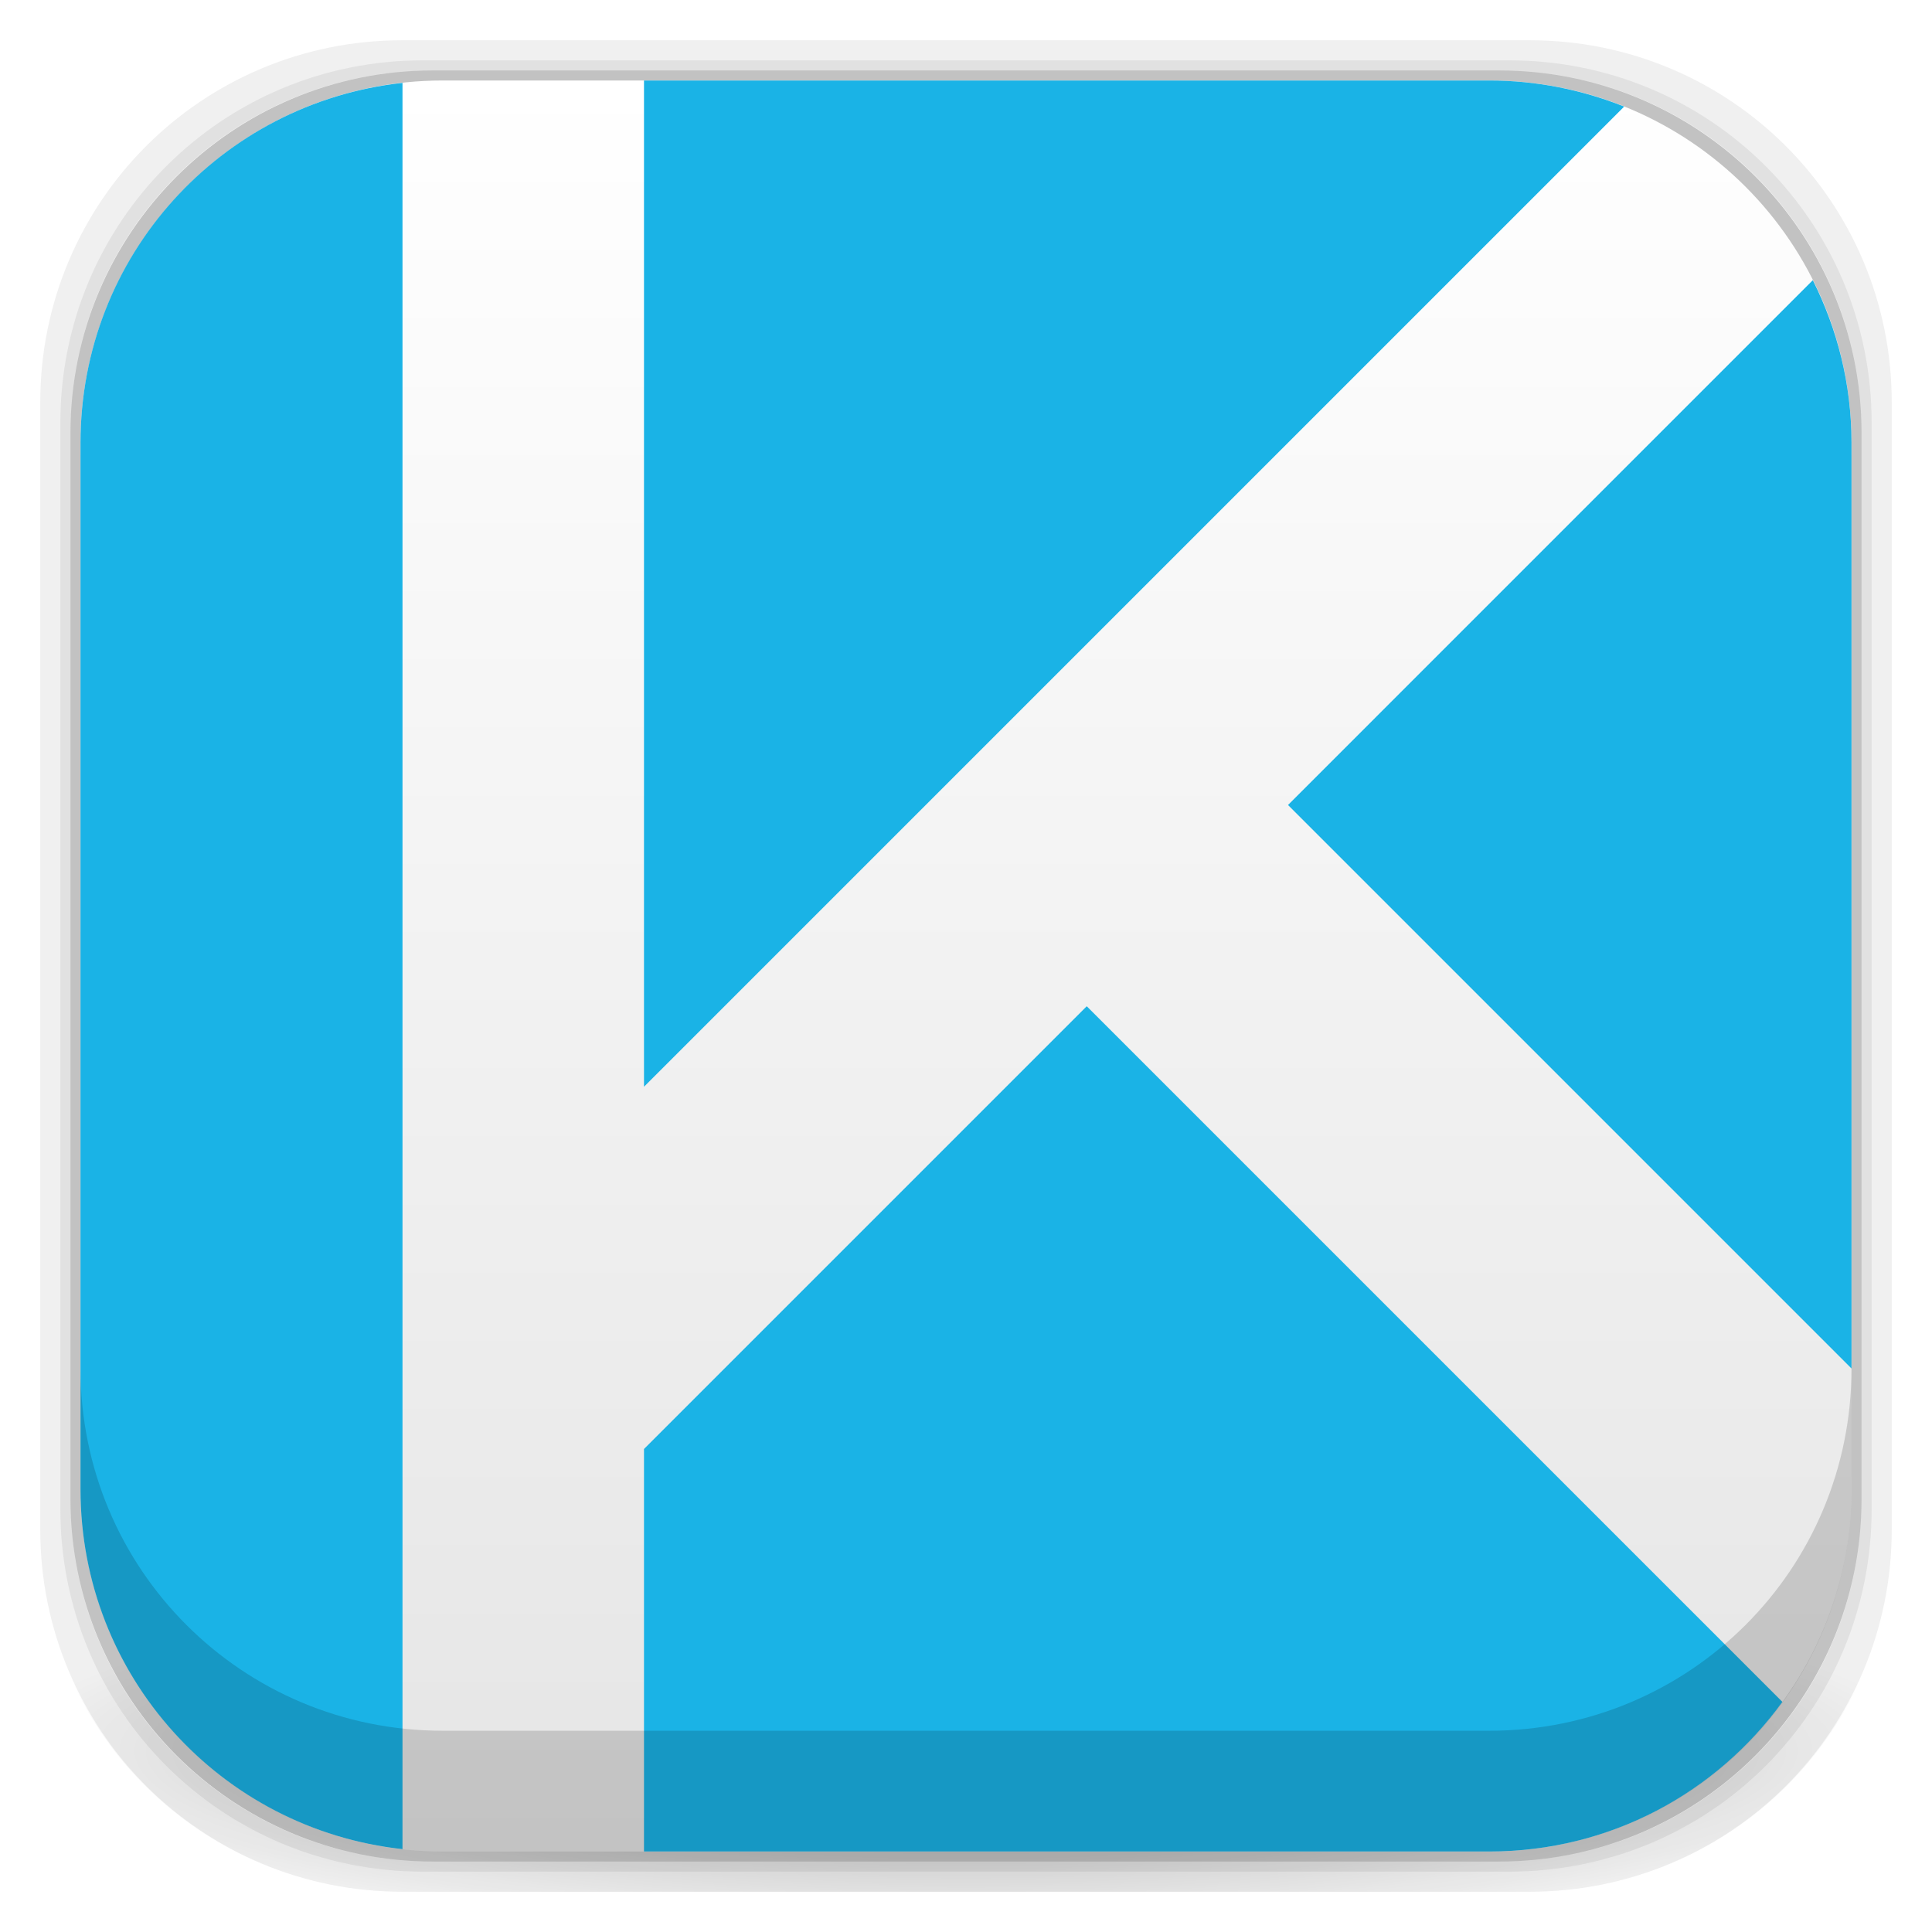
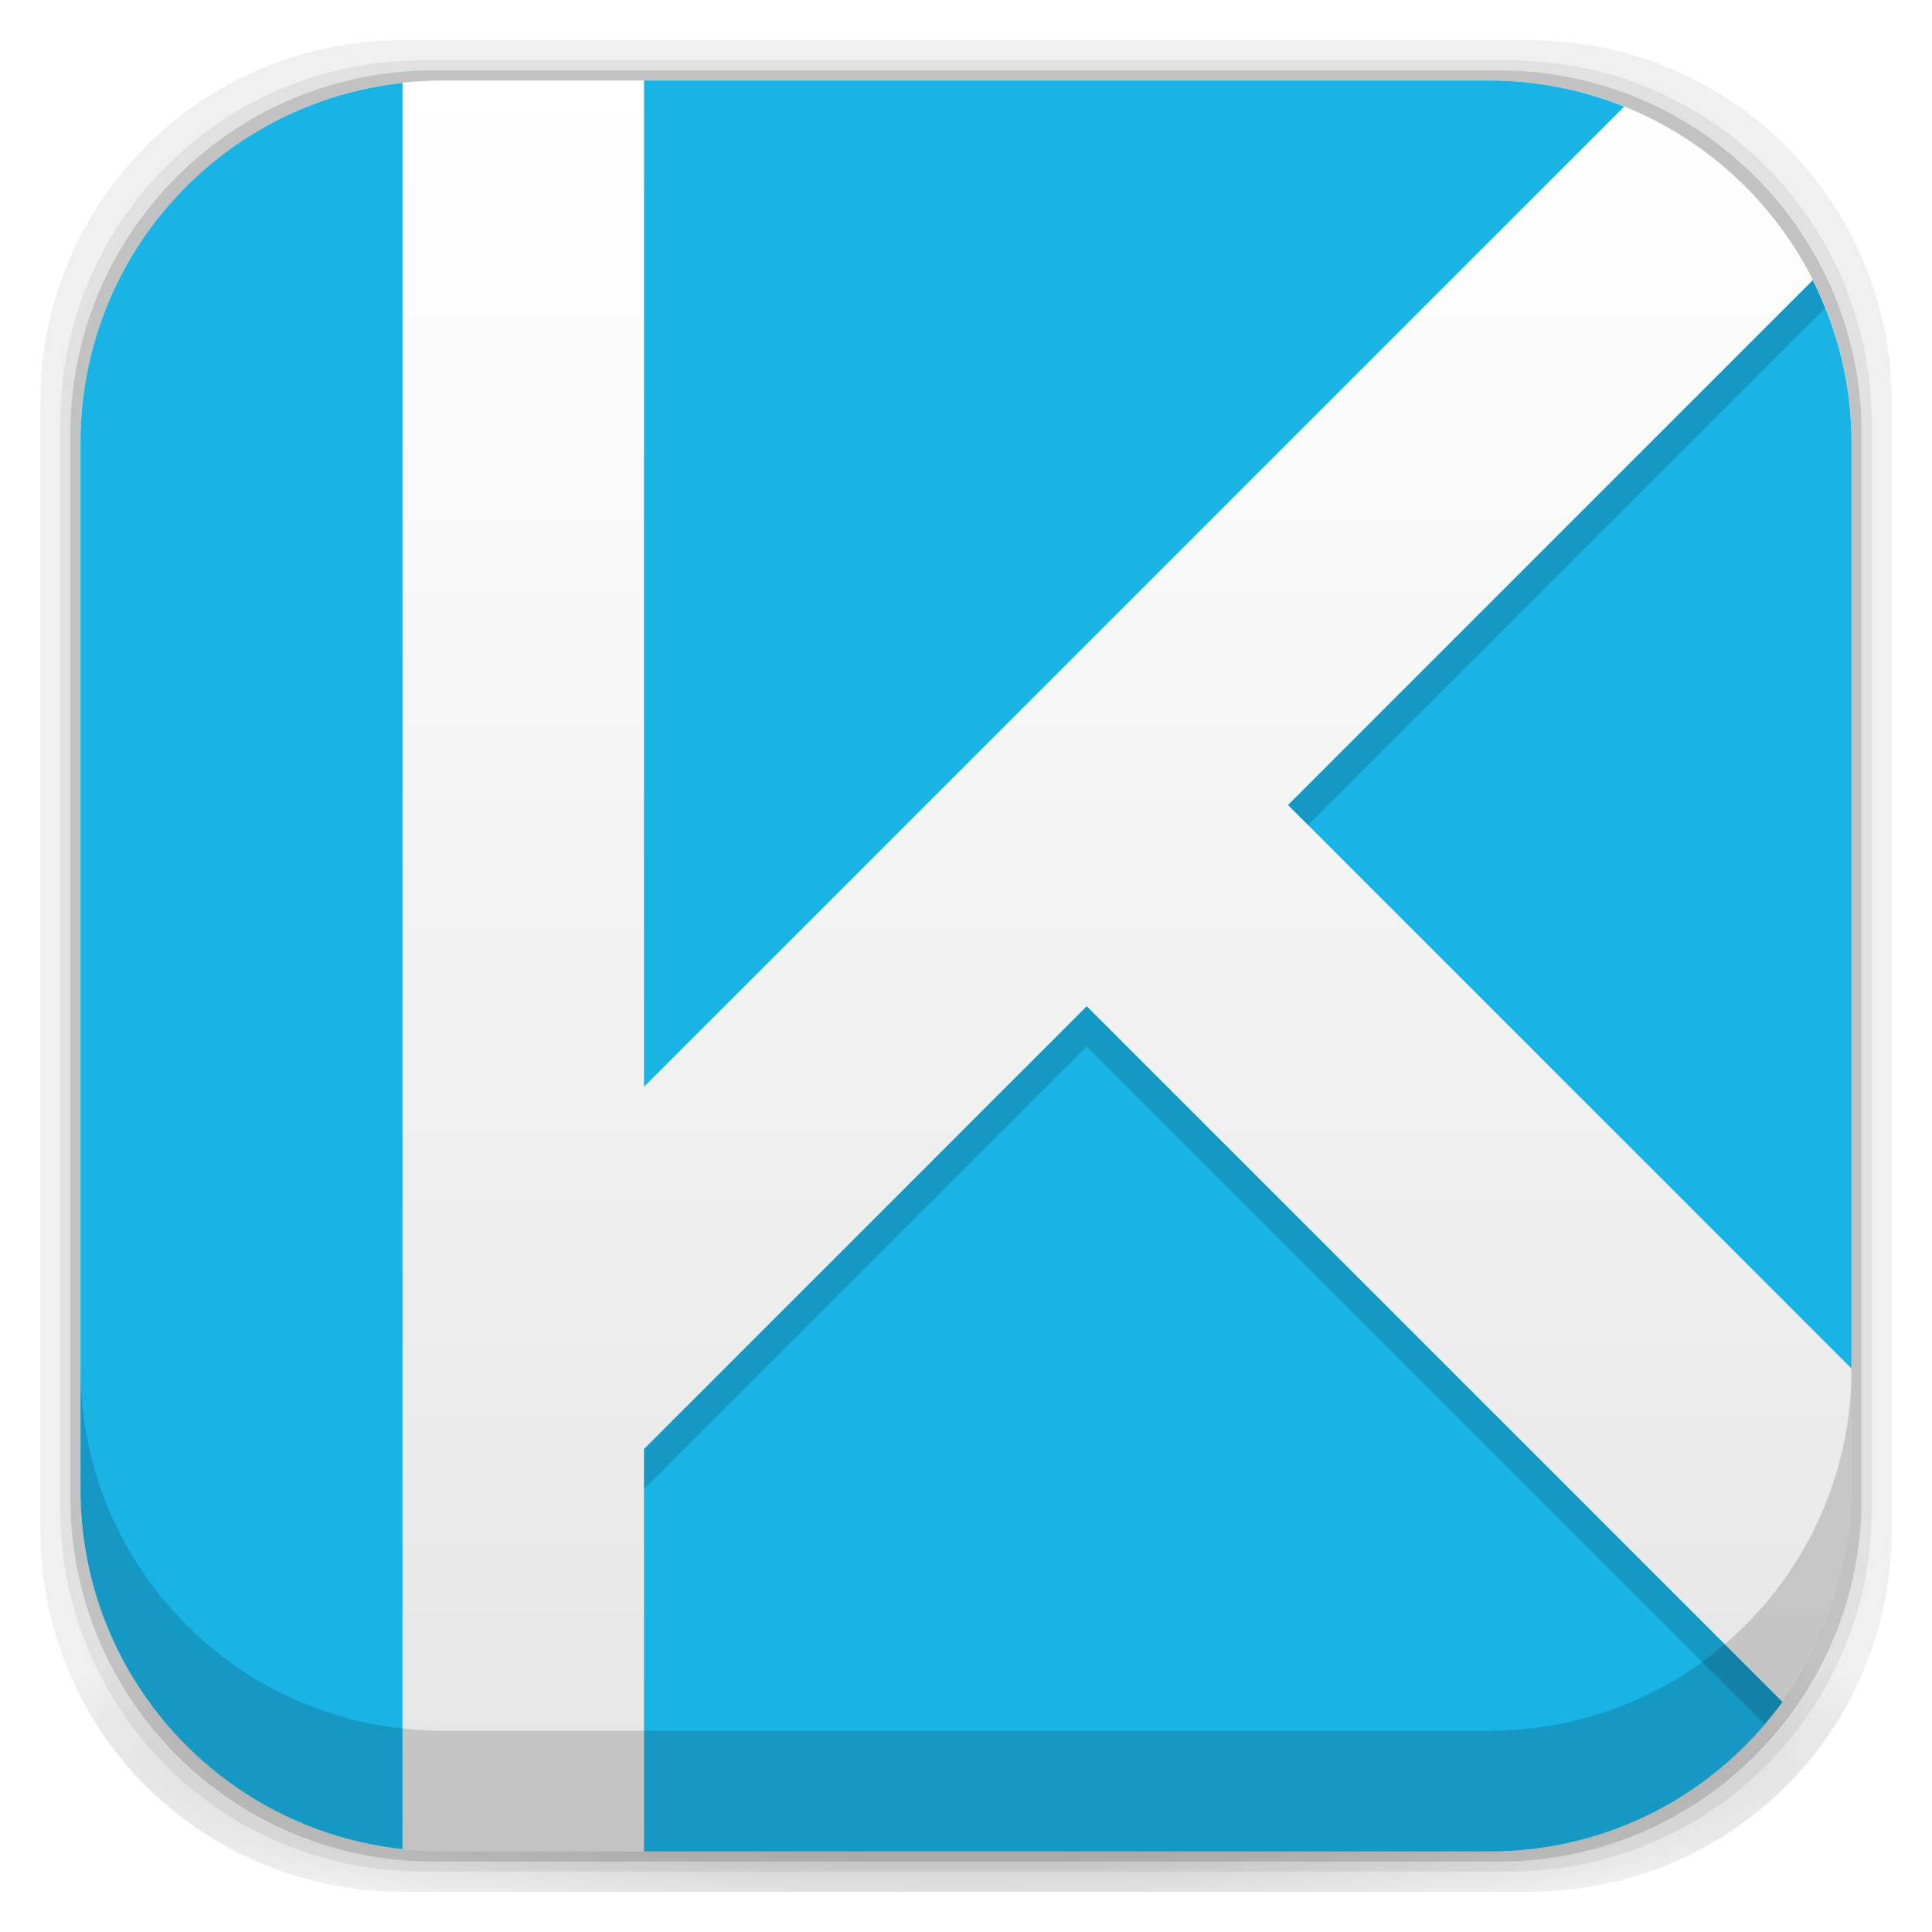
<svg xmlns="http://www.w3.org/2000/svg" xmlns:xlink="http://www.w3.org/1999/xlink" width="48" height="48" id="svg4230" version="1.1">
  <defs id="defs4232">
    <linearGradient id="linearGradient3868">
      <stop style="stop-color:#375702;stop-opacity:1;" offset="0" id="stop3870" />
      <stop style="stop-color:#3a5c05;stop-opacity:1;" offset="1" id="stop3872" />
    </linearGradient>
    <linearGradient id="linearGradient3869">
      <stop style="stop-color:#fef3f1;stop-opacity:1;" offset="0" id="stop3871" />
      <stop style="stop-color:#ffe4e7;stop-opacity:1;" offset="1" id="stop3873" />
    </linearGradient>
    <linearGradient id="linearGradient4524">
      <stop style="stop-color:#e5e5e5;stop-opacity:1;" offset="0" id="stop4526" />
      <stop style="stop-color:#ffffff;stop-opacity:1;" offset="1" id="stop4528" />
    </linearGradient>
    <linearGradient id="linearGradient4512">
      <stop style="stop-color:#d9d2d1;stop-opacity:1;" offset="0" id="stop4514" />
      <stop style="stop-color:#fefcfc;stop-opacity:1;" offset="1" id="stop4516" />
    </linearGradient>
    <linearGradient id="linearGradient4243">
      <stop style="stop-color:#000000;stop-opacity:1;" offset="0" id="stop4245" />
      <stop style="stop-color:#000000;stop-opacity:0;" offset="1" id="stop4247" />
    </linearGradient>
    <linearGradient id="linearGradient4216">
      <stop style="stop-color:#a0c4e6;stop-opacity:1;" offset="0" id="stop4218" />
      <stop style="stop-color:#d0e2f1;stop-opacity:1;" offset="1" id="stop4220" />
    </linearGradient>
    <linearGradient id="linearGradient4208">
      <stop style="stop-color:#70a3d6;stop-opacity:1;" offset="0" id="stop4210" />
      <stop style="stop-color:#88b6e1;stop-opacity:1;" offset="1" id="stop4212" />
    </linearGradient>
    <linearGradient id="linearGradient4200">
      <stop style="stop-color:#427dbe;stop-opacity:1;" offset="0" id="stop4202" />
      <stop style="stop-color:#739bd1;stop-opacity:1;" offset="1" id="stop4204" />
    </linearGradient>
    <linearGradient id="linearGradient4192">
      <stop style="stop-color:#4970a4;stop-opacity:1;" offset="0" id="stop4194" />
      <stop style="stop-color:#6090c0;stop-opacity:1;" offset="1" id="stop4196" />
    </linearGradient>
    <radialGradient xlink:href="#linearGradient3688-166-749-5-9-1" id="radialGradient4351" gradientUnits="userSpaceOnUse" gradientTransform="matrix(2.320171,0,0,0.4,28.61784,28.6)" cx="4.993" cy="43.5" fx="4.993" fy="43.5" r="2.5" />
    <linearGradient id="linearGradient3688-166-749-5-9-1">
      <stop id="stop2883-0-2-9" style="stop-color:#181818;stop-opacity:1" offset="0" />
      <stop id="stop2885-5-3-8" style="stop-color:#181818;stop-opacity:0" offset="1" />
    </linearGradient>
    <linearGradient id="linearGradient3688-464-309-8-9-4">
      <stop id="stop2889-9-9-1" style="stop-color:#181818;stop-opacity:1" offset="0" />
      <stop id="stop2891-4-2-9" style="stop-color:#181818;stop-opacity:0" offset="1" />
    </linearGradient>
    <linearGradient id="linearGradient3702-501-757-0-4-0">
      <stop id="stop2895-0-2-1" style="stop-color:#181818;stop-opacity:0" offset="0" />
      <stop id="stop2897-2-8-2" style="stop-color:#181818;stop-opacity:1" offset="0.5" />
      <stop id="stop2899-6-1-6" style="stop-color:#181818;stop-opacity:0" offset="1" />
    </linearGradient>
    <linearGradient id="linearGradient3811-3">
      <stop style="stop-color:#000000;stop-opacity:1;" offset="0" id="stop3813-0" />
      <stop style="stop-color:#000000;stop-opacity:0;" offset="1" id="stop3815-0" />
    </linearGradient>
    <clipPath id="clipPath-887332295">
      <g id="g3945" transform="translate(0,-1004.362)">
        <rect id="rect3947" fill="#1890d0" width="46" height="46" x="1" y="1005.36" rx="4" />
      </g>
    </clipPath>
    <clipPath id="clipPath-867792831">
      <g id="g3940" transform="translate(0,-1004.362)">
        <rect id="rect3942" fill="#1890d0" width="46" height="46" x="1" y="1005.36" rx="4" />
      </g>
    </clipPath>
    <linearGradient gradientTransform="translate(-47.99779,0.00221467)" gradientUnits="userSpaceOnUse" x2="47" x1="1" id="linearGradient3764">
      <stop id="stop3935" stop-opacity="1" stop-color="#e4e4e4" />
      <stop id="stop3937" stop-opacity="1" stop-color="#eee" offset="1" />
    </linearGradient>
    <radialGradient xlink:href="#linearGradient4243" id="radialGradient4274" gradientUnits="userSpaceOnUse" gradientTransform="matrix(1.043478,0,0,0.1956518,-1.04348,35.18481)" cx="24" cy="42.5" fx="24" fy="42.5" r="23" />
    <linearGradient xlink:href="#linearGradient4524" id="linearGradient4530" x1="24" y1="46" x2="24" y2="2" gradientUnits="userSpaceOnUse" />
    <linearGradient xlink:href="#linearGradient4512" id="linearGradient4554" gradientUnits="userSpaceOnUse" x1="12.5" y1="28" x2="12.5" y2="17" />
    <clipPath id="clipPath-368322014">
      <g transform="translate(0,-1004.362)" id="g17">
        <path style="fill:#1890d0" d="m -24,13 c 0,1.105 -0.672,2 -1.5,2 -0.828,0 -1.5,-0.895 -1.5,-2 0,-1.105 0.672,-2 1.5,-2 0.828,0 1.5,0.895 1.5,2 z" transform="matrix(15.33333,0,0,11.5,415,878.8622)" id="path19" />
      </g>
    </clipPath>
    <linearGradient xlink:href="#linearGradient3869" id="linearGradient3875" x1="24" y1="8" x2="24" y2="38" gradientUnits="userSpaceOnUse" gradientTransform="translate(-44,1004.362)" />
    <linearGradient xlink:href="#linearGradient3869" id="linearGradient3908" x1="-44.231" y1="3" x2="-44.231" y2="28" gradientUnits="userSpaceOnUse" gradientTransform="matrix(1.3,0,0,1.04,82.5,6.88)" />
    <clipPath id="clipPath-368322014-4">
      <g transform="translate(0,-1004.362)" id="g17-3">
        <path style="fill:#1890d0" d="m -24,13 c 0,1.105 -0.672,2 -1.5,2 -0.828,0 -1.5,-0.895 -1.5,-2 0,-1.105 0.672,-2 1.5,-2 0.828,0 1.5,0.895 1.5,2 z" transform="matrix(15.33333,0,0,11.5,415,878.8622)" id="path19-0" />
      </g>
    </clipPath>
    <linearGradient xlink:href="#linearGradient3868" id="linearGradient3874" x1="24" y1="1015.362" x2="24" y2="1039.362" gradientUnits="userSpaceOnUse" />
    <linearGradient xlink:href="#linearGradient3868" id="linearGradient3899" gradientUnits="userSpaceOnUse" x1="24" y1="1015.362" x2="24" y2="1039.362" />
    <linearGradient xlink:href="#linearGradient3763" id="linearGradient3777" x1="0" y1="57670.5" x2="66578" y2="57670.5" gradientUnits="userSpaceOnUse" />
    <linearGradient id="linearGradient3763">
      <stop style="stop-color:#109a59;stop-opacity:1;" offset="0" id="stop3765" />
      <stop style="stop-color:#0c7041;stop-opacity:1;" offset="1" id="stop3767" />
    </linearGradient>
    <linearGradient xlink:href="#linearGradient3779" id="linearGradient3785" x1="44385" y1="38447" x2="133156" y2="38447" gradientUnits="userSpaceOnUse" />
    <linearGradient id="linearGradient3779">
      <stop style="stop-color:#ffcf63;stop-opacity:1;" offset="0" id="stop3781" />
      <stop style="stop-color:#ffbd27;stop-opacity:1;" offset="1" id="stop3783" />
    </linearGradient>
    <linearGradient xlink:href="#linearGradient3787" id="linearGradient3793" x1="22194" y1="96117.5" x2="133156" y2="96117.5" gradientUnits="userSpaceOnUse" />
    <linearGradient id="linearGradient3787">
      <stop style="stop-color:#1b57bd;stop-opacity:1;" offset="0" id="stop3789" />
      <stop style="stop-color:#3777e3;stop-opacity:1;" offset="1" id="stop3791" />
    </linearGradient>
    <linearGradient y2="96117.5" x2="133156" y1="96117.5" x1="22194" gradientUnits="userSpaceOnUse" id="linearGradient3024" xlink:href="#linearGradient3787" />
    <linearGradient xlink:href="#linearGradient3787" id="linearGradient4294" gradientUnits="userSpaceOnUse" x1="22194" y1="96117.5" x2="133156" y2="96117.5" />
    <linearGradient xlink:href="#linearGradient3779" id="linearGradient4296" gradientUnits="userSpaceOnUse" x1="44385" y1="38447" x2="133156" y2="38447" />
    <linearGradient xlink:href="#linearGradient3763" id="linearGradient4298" gradientUnits="userSpaceOnUse" x1="0" y1="57670.5" x2="66578" y2="57670.5" />
    <linearGradient xlink:href="#linearGradient3787" id="linearGradient4305" gradientUnits="userSpaceOnUse" x1="22194" y1="96117.5" x2="133156" y2="96117.5" />
    <linearGradient xlink:href="#linearGradient3779" id="linearGradient4307" gradientUnits="userSpaceOnUse" x1="44385" y1="38447" x2="133156" y2="38447" />
    <linearGradient xlink:href="#linearGradient3763" id="linearGradient4309" gradientUnits="userSpaceOnUse" x1="0" y1="57670.5" x2="66578" y2="57670.5" />
    <linearGradient xlink:href="#linearGradient3787" id="linearGradient4320" x1="22194" y1="96117.5" x2="133156" y2="96117.5" gradientUnits="userSpaceOnUse" />
    <linearGradient id="linearGradient3787-9">
      <stop style="stop-color:#1b57bd;stop-opacity:1;" offset="0" id="stop3789-7" />
      <stop style="stop-color:#3777e3;stop-opacity:1;" offset="1" id="stop3791-2" />
    </linearGradient>
    <linearGradient id="linearGradient3779-8">
      <stop style="stop-color:#ffcf63;stop-opacity:1;" offset="0" id="stop3781-2" />
      <stop style="stop-color:#ffbd27;stop-opacity:1;" offset="1" id="stop3783-9" />
    </linearGradient>
    <linearGradient xlink:href="#linearGradient3763-4" id="linearGradient4309-4" gradientUnits="userSpaceOnUse" x1="0" y1="57670.5" x2="66578" y2="57670.5" />
    <linearGradient id="linearGradient3763-4">
      <stop style="stop-color:#109a59;stop-opacity:1;" offset="0" id="stop3765-8" />
      <stop style="stop-color:#0c7041;stop-opacity:1;" offset="1" id="stop3767-2" />
    </linearGradient>
    <radialGradient r="2.5" fy="43.5" fx="4.993" cy="43.5" cx="4.993" gradientTransform="matrix(2.320171,0,0,0.4,28.61784,28.6)" gradientUnits="userSpaceOnUse" id="radialGradient4351-4" xlink:href="#linearGradient3688-166-749-5-9-1" />
    <clipPath id="clipPath-887332295-2">
      <g transform="translate(0,-1004.362)" id="g3945-2">
        <rect rx="4" y="1005.36" x="1" height="46" width="46" fill="#1890d0" id="rect3947-9" />
      </g>
    </clipPath>
    <clipPath id="clipPath-867792831-5">
      <g transform="translate(0,-1004.362)" id="g3940-1">
        <rect rx="4" y="1005.36" x="1" height="46" width="46" fill="#1890d0" id="rect3942-5" />
      </g>
    </clipPath>
    <linearGradient id="linearGradient3764-8" x1="1" x2="47" gradientUnits="userSpaceOnUse" gradientTransform="translate(-47.99779,0.00221467)">
      <stop stop-color="#e4e4e4" stop-opacity="1" id="stop3935-8" />
      <stop offset="1" stop-color="#eee" stop-opacity="1" id="stop3937-7" />
    </linearGradient>
    <linearGradient gradientUnits="userSpaceOnUse" y2="2" x2="24" y1="46" x1="24" id="linearGradient4595" xlink:href="#linearGradient4524" />
    <linearGradient y2="17" x2="12.5" y1="28" x1="12.5" gradientUnits="userSpaceOnUse" id="linearGradient4597" xlink:href="#linearGradient4512" />
    <clipPath id="clipPath-368322014-6">
      <g id="g17-6" transform="translate(0,-1004.362)">
        <path id="path19-2" transform="matrix(15.33333,0,0,11.5,415,878.8622)" d="m -24,13 c 0,1.105 -0.672,2 -1.5,2 -0.828,0 -1.5,-0.895 -1.5,-2 0,-1.105 0.672,-2 1.5,-2 0.828,0 1.5,0.895 1.5,2 z" style="fill:#1890d0" />
      </g>
    </clipPath>
    <linearGradient gradientTransform="translate(-44,1004.362)" gradientUnits="userSpaceOnUse" y2="38" x2="24" y1="8" x1="24" id="linearGradient4602" xlink:href="#linearGradient3869" />
    <linearGradient gradientTransform="matrix(1.3,0,0,1.04,82.5,6.88)" gradientUnits="userSpaceOnUse" y2="28" x2="-44.231" y1="3" x1="-44.231" id="linearGradient4604" xlink:href="#linearGradient3869" />
    <clipPath id="clipPath-368322014-4-9">
      <g id="g17-3-1" transform="translate(0,-1004.362)">
        <path id="path19-0-7" transform="matrix(15.33333,0,0,11.5,415,878.8622)" d="m -24,13 c 0,1.105 -0.672,2 -1.5,2 -0.828,0 -1.5,-0.895 -1.5,-2 0,-1.105 0.672,-2 1.5,-2 0.828,0 1.5,0.895 1.5,2 z" style="fill:#1890d0" />
      </g>
    </clipPath>
    <linearGradient gradientUnits="userSpaceOnUse" y2="1039.362" x2="24" y1="1015.362" x1="24" id="linearGradient4609" xlink:href="#linearGradient3868" />
    <linearGradient y2="1039.362" x2="24" y1="1015.362" x1="24" gradientUnits="userSpaceOnUse" id="linearGradient4611" xlink:href="#linearGradient3868" />
    <linearGradient xlink:href="#linearGradient3787" id="linearGradient4613" gradientUnits="userSpaceOnUse" x1="22194" y1="96117.5" x2="133156" y2="96117.5" />
    <linearGradient y2="96117.5" x2="133156" y1="96117.5" x1="22194" gradientUnits="userSpaceOnUse" id="linearGradient4615" xlink:href="#linearGradient3787" />
    <linearGradient y2="38447" x2="133156" y1="38447" x1="44385" gradientUnits="userSpaceOnUse" id="linearGradient4617" xlink:href="#linearGradient3779" />
    <linearGradient y2="57670.5" x2="66578" y1="57670.5" x1="0" gradientUnits="userSpaceOnUse" id="linearGradient4619" xlink:href="#linearGradient3763" />
    <linearGradient y2="96117.5" x2="133156" y1="96117.5" x1="22194" gradientUnits="userSpaceOnUse" id="linearGradient4621" xlink:href="#linearGradient3787" />
    <linearGradient y2="38447" x2="133156" y1="38447" x1="44385" gradientUnits="userSpaceOnUse" id="linearGradient4623" xlink:href="#linearGradient3779" />
    <linearGradient y2="57670.5" x2="66578" y1="57670.5" x1="0" gradientUnits="userSpaceOnUse" id="linearGradient4625" xlink:href="#linearGradient3763" />
    <linearGradient gradientUnits="userSpaceOnUse" y2="96117.5" x2="133156" y1="96117.5" x1="22194" id="linearGradient4627" xlink:href="#linearGradient3787" />
  </defs>
  <g id="layer3" style="display:inline">
    <path style="opacity:0.06;fill:#000000;fill-opacity:1;stroke:none" d="M 10,1 C 5.014,1 1,5.014 1,10 l 0,28 c 0,4.986 4.014,9 9,9 l 28,0 c 4.986,0 9,-4.014 9,-9 L 47,10 C 47,5.014 42.986,1 38,1 L 10,1 z m 0.5,0.5 27,0 c 4.986,0 9,4.014 9,9 l 0,27 c 0,4.986 -4.014,9 -9,9 l -27,0 c -4.986,0 -9,-4.014 -9,-9 l 0,-27 c 0,-4.986 4.014,-9 9,-9 z" id="rect3829" />
    <path style="opacity:0.12;fill:#000000;fill-opacity:1;stroke:none" d="m 10.5,1.5 c -4.986,0 -9,4.014 -9,9 l 0,27 c 0,4.986 4.014,9 9,9 l 27,0 c 4.986,0 9,-4.014 9,-9 l 0,-27 c 0,-4.986 -4.014,-9 -9,-9 l -27,0 z m 0.25,0.25 26.5,0 c 4.986,0 9,4.014 9,9 l 0,26.5 c 0,4.986 -4.014,9 -9,9 l -26.5,0 c -4.986,0 -9,-4.014 -9,-9 l 0,-26.5 c 0,-4.986 4.014,-9 9,-9 z" id="rect3827" />
    <rect style="opacity:0.24;fill:#000000;fill-opacity:1;stroke:none" id="rect3038-4" width="44.5" height="44.5" x="1.75" y="1.75" ry="9" rx="9" />
  </g>
  <g id="layer6" style="display:inline">
    <path style="opacity:0.3;fill:url(#radialGradient4274);fill-opacity:1;stroke:none" d="M 1.031,39 C 1.519,43.519 5.347,47 10,47 l 28,0 c 4.653,0 8.481,-3.481 8.969,-8 l -45.938,0 z" id="rect4241" />
  </g>
  <g id="layer2" style="display:inline">
    <rect style="fill:url(#linearGradient4530);fill-opacity:1;stroke:none" id="rect3038" width="44" height="44" x="2" y="2" ry="9" rx="9" />
  </g>
  <g id="layer1" transform="translate(0,-1004.362)" style="display:inline">
-     <path style="fill:#1ab3e6" d="M 16 2 L 16 27 C 24.117 18.883 32.234 10.766 40.352 2.648 C 39.316 2.234 38.187 2 37 2 L 16 2 z M 10 2.059 C 5.489 2.554 2 6.353 2 11 L 2 37 C 2 41.647 5.489 45.446 10 45.941 L 10 2.059 z M 45.039 6.961 L 32 20 L 46 34 L 46 11 C 46 9.544 45.648 8.176 45.039 6.961 z M 27 25 L 16 36 L 16 46 L 37 46 C 40.006 46 42.65 44.535 44.283 42.283 L 27 25 z " transform="translate(0,1004.362)" id="path4164" />
+     <path style="fill:#1ab3e6" d="M 16 2 L 16 27 C 24.117 18.883 32.234 10.766 40.352 2.648 C 39.316 2.234 38.187 2 37 2 L 16 2 z M 10 2.059 C 5.489 2.554 2 6.353 2 11 L 2 37 C 2 41.647 5.489 45.446 10 45.941 L 10 2.059 z M 45.039 6.961 L 32 20 L 46 34 L 46 11 C 46 9.544 45.648 8.176 45.039 6.961 z M 27 25 L 16 36 L 16 46 L 37 46 C 40.006 46 42.65 44.535 44.283 42.283 L 27 25 z " id="path4164" transform="translate(0,1004.362)" />
+     <path style="opacity:0.15;fill:#000000;fill-opacity:1;stroke:none;stroke-width:4;stroke-linecap:round;stroke-linejoin:round;stroke-miterlimit:4;stroke-dasharray:none;stroke-opacity:1" d="M 45.039 6.961 L 32 20 L 32.5 20.5 L 45.039 7.961 C 45.146 7.867 45.244 7.762 45.34 7.656 C 45.245 7.421 45.152 7.186 45.039 6.961 z M 27 25 L 16 36 L 16 37 L 27 26 L 43.834 42.834 C 43.988 42.654 44.144 42.475 44.283 42.283 L 27 25 z " transform="translate(0,1004.362)" id="rect4297" />
  </g>
  <g id="layer4" style="display:inline">
    <path style="opacity:0.15;fill:#000000;fill-opacity:1;stroke:none" d="m 2,34 0,3 c 0,4.986 4.014,9 9,9 l 26,0 c 4.986,0 9,-4.014 9,-9 l 0,-3 c 0,4.986 -4.014,9 -9,9 L 11,43 C 6.014,43 2,38.986 2,34 z" id="rect3038-42" />
  </g>
  <g id="layer7" style="display:none">
    <rect rx="9" ry="9" y="2" x="2" height="44" width="44" id="rect4169" style="fill:#abe1ad;fill-opacity:1;stroke:none;display:inline" />
  </g>
</svg>
